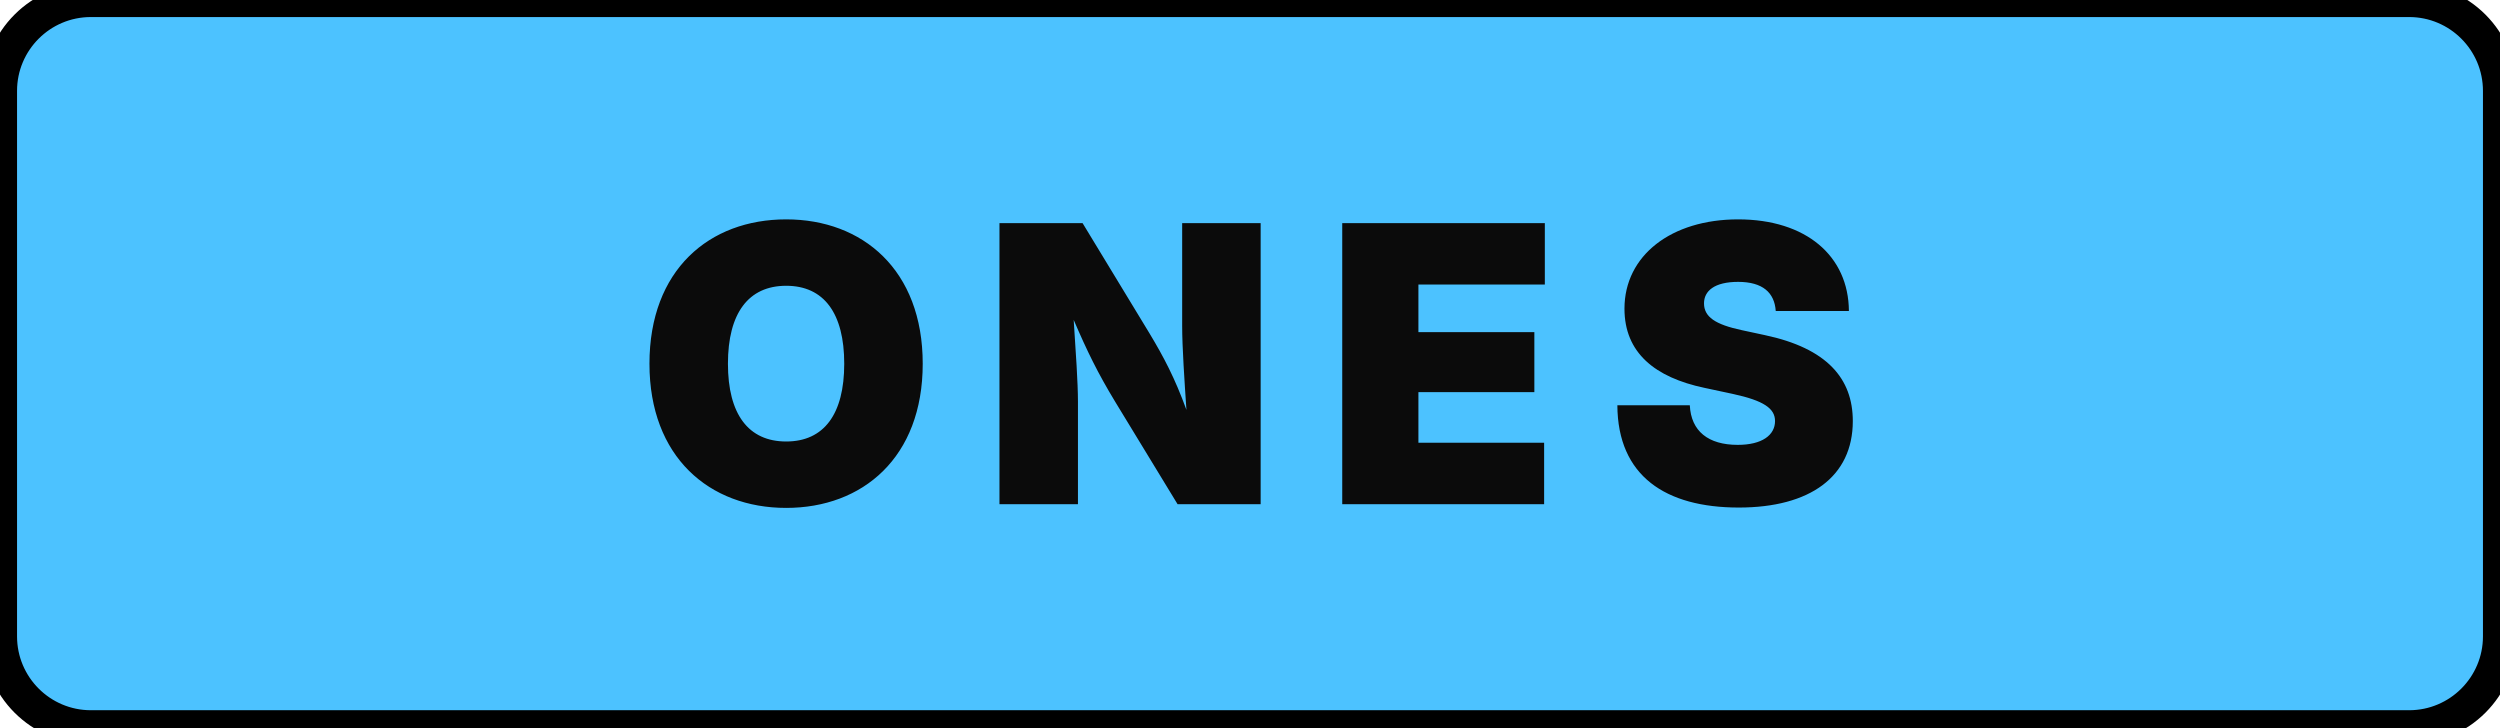
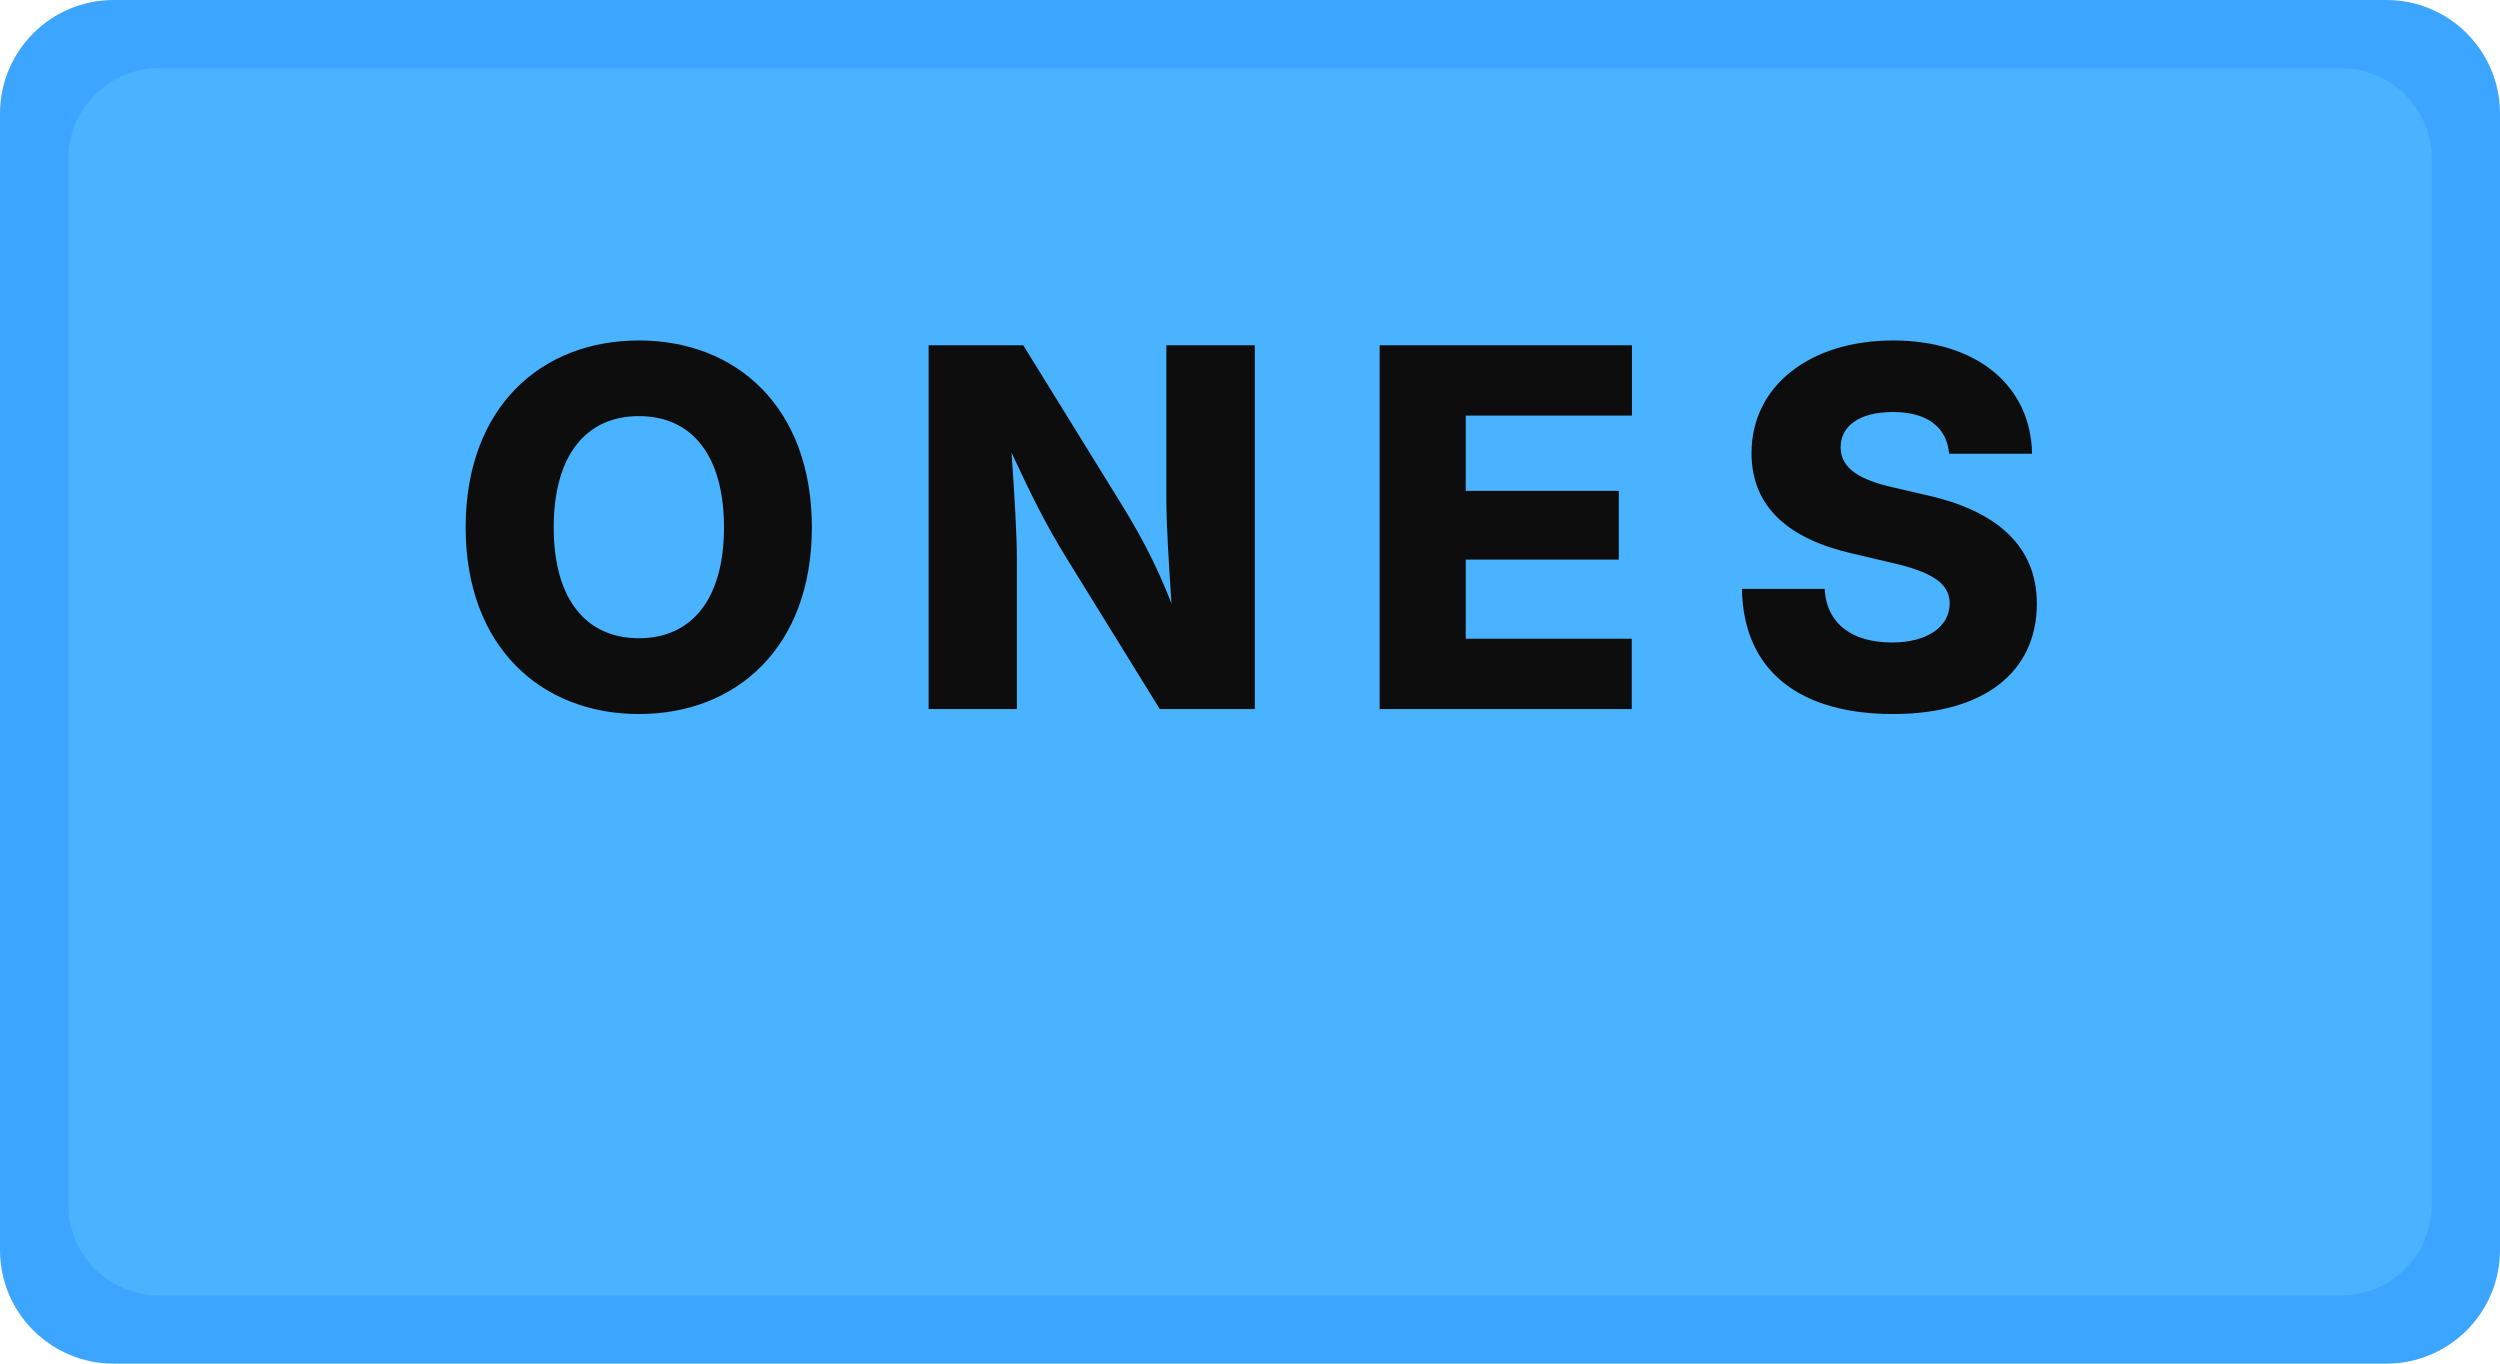
- <svg xmlns="http://www.w3.org/2000/svg" width="220" height="64" viewBox="0 0 220 64" role="img" aria-labelledby="title">
-   <rect width="220" height="64" rx="8" fill="#4cc2ff" stroke="#000" stroke-width="3" />
-   <text x="50%" y="50%" fill="#0b0b0b" font-family="'Rubik Mono One', 'Inter', sans-serif" font-size="34" font-weight="900" letter-spacing="4" text-anchor="middle" dominant-baseline="central">ONES</text>
+ <svg xmlns="http://www.w3.org/2000/svg" width="220" height="120" viewBox="0 0 220 120" role="img" aria-labelledby="title">
+   <rect width="220" height="120" rx="10" fill="#3ca5ff" />
+   <rect x="6" y="6" width="208" height="108" rx="8" fill="#4ab3ff" />
+   <text x="50%" y="52%" fill="#0d0d0d" font-family="'Inter', 'Arial Black', sans-serif" font-size="44" font-weight="800" text-anchor="middle" letter-spacing="6">ONES</text>
</svg>
